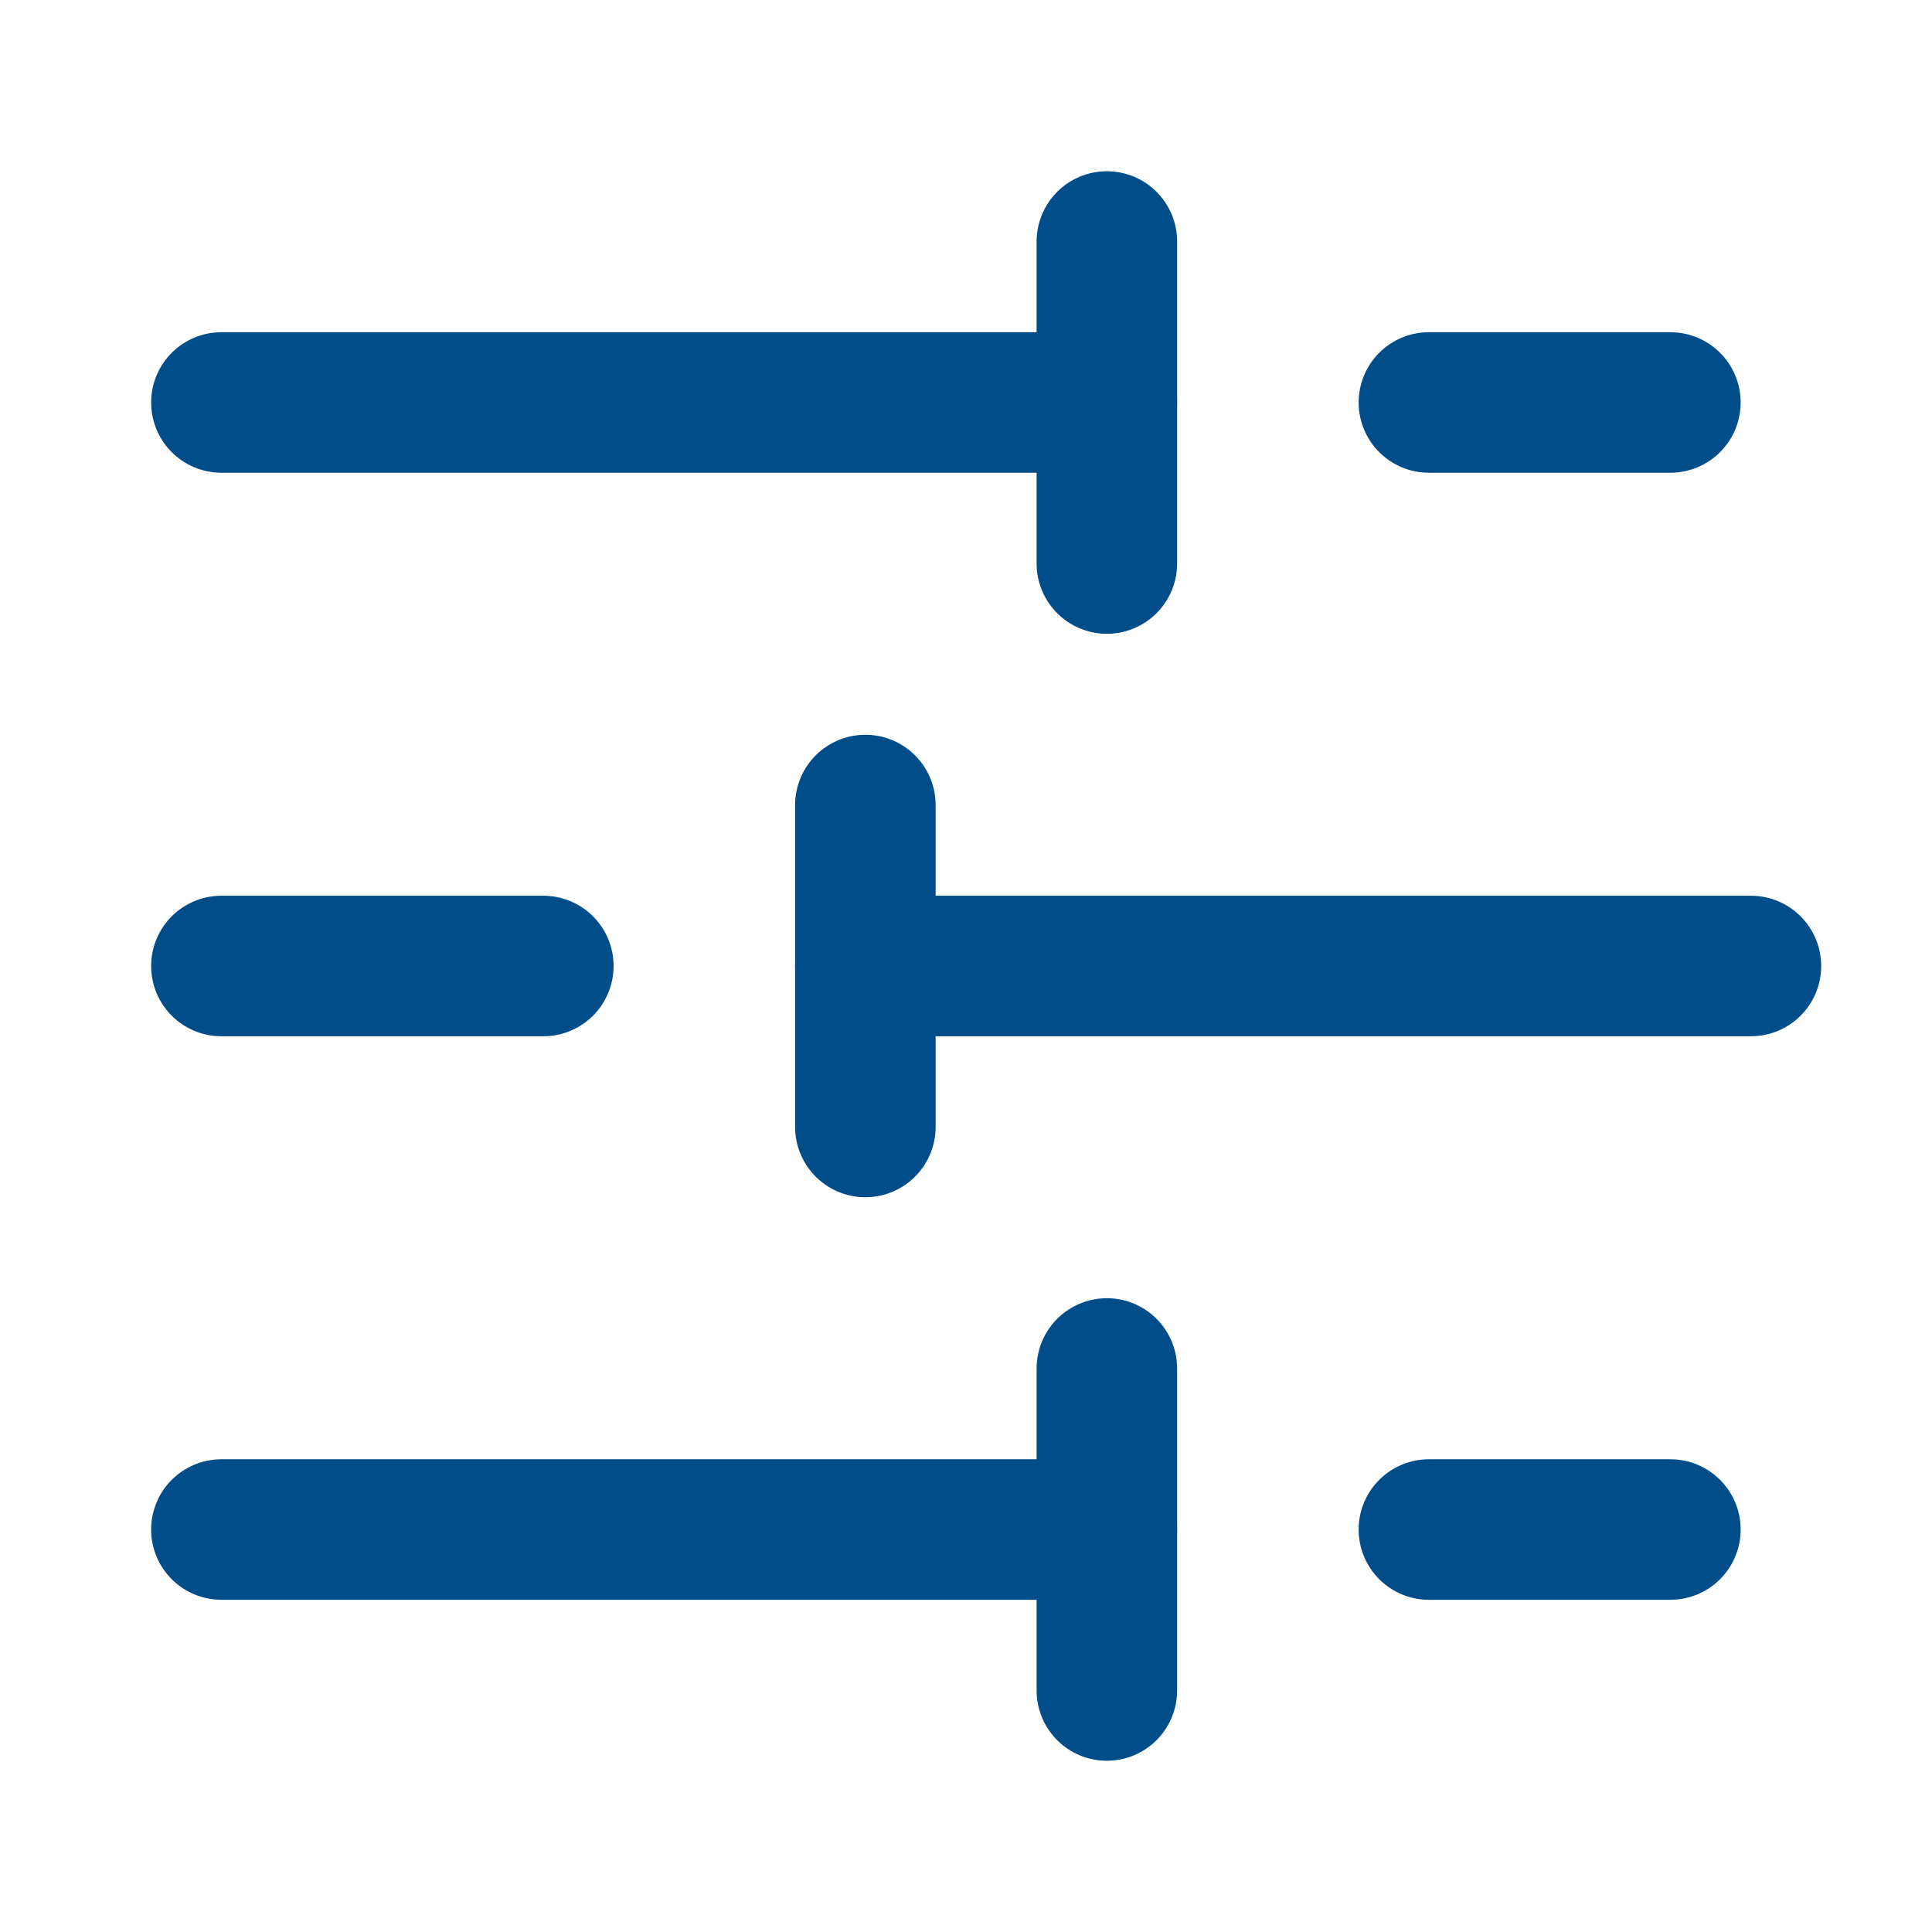
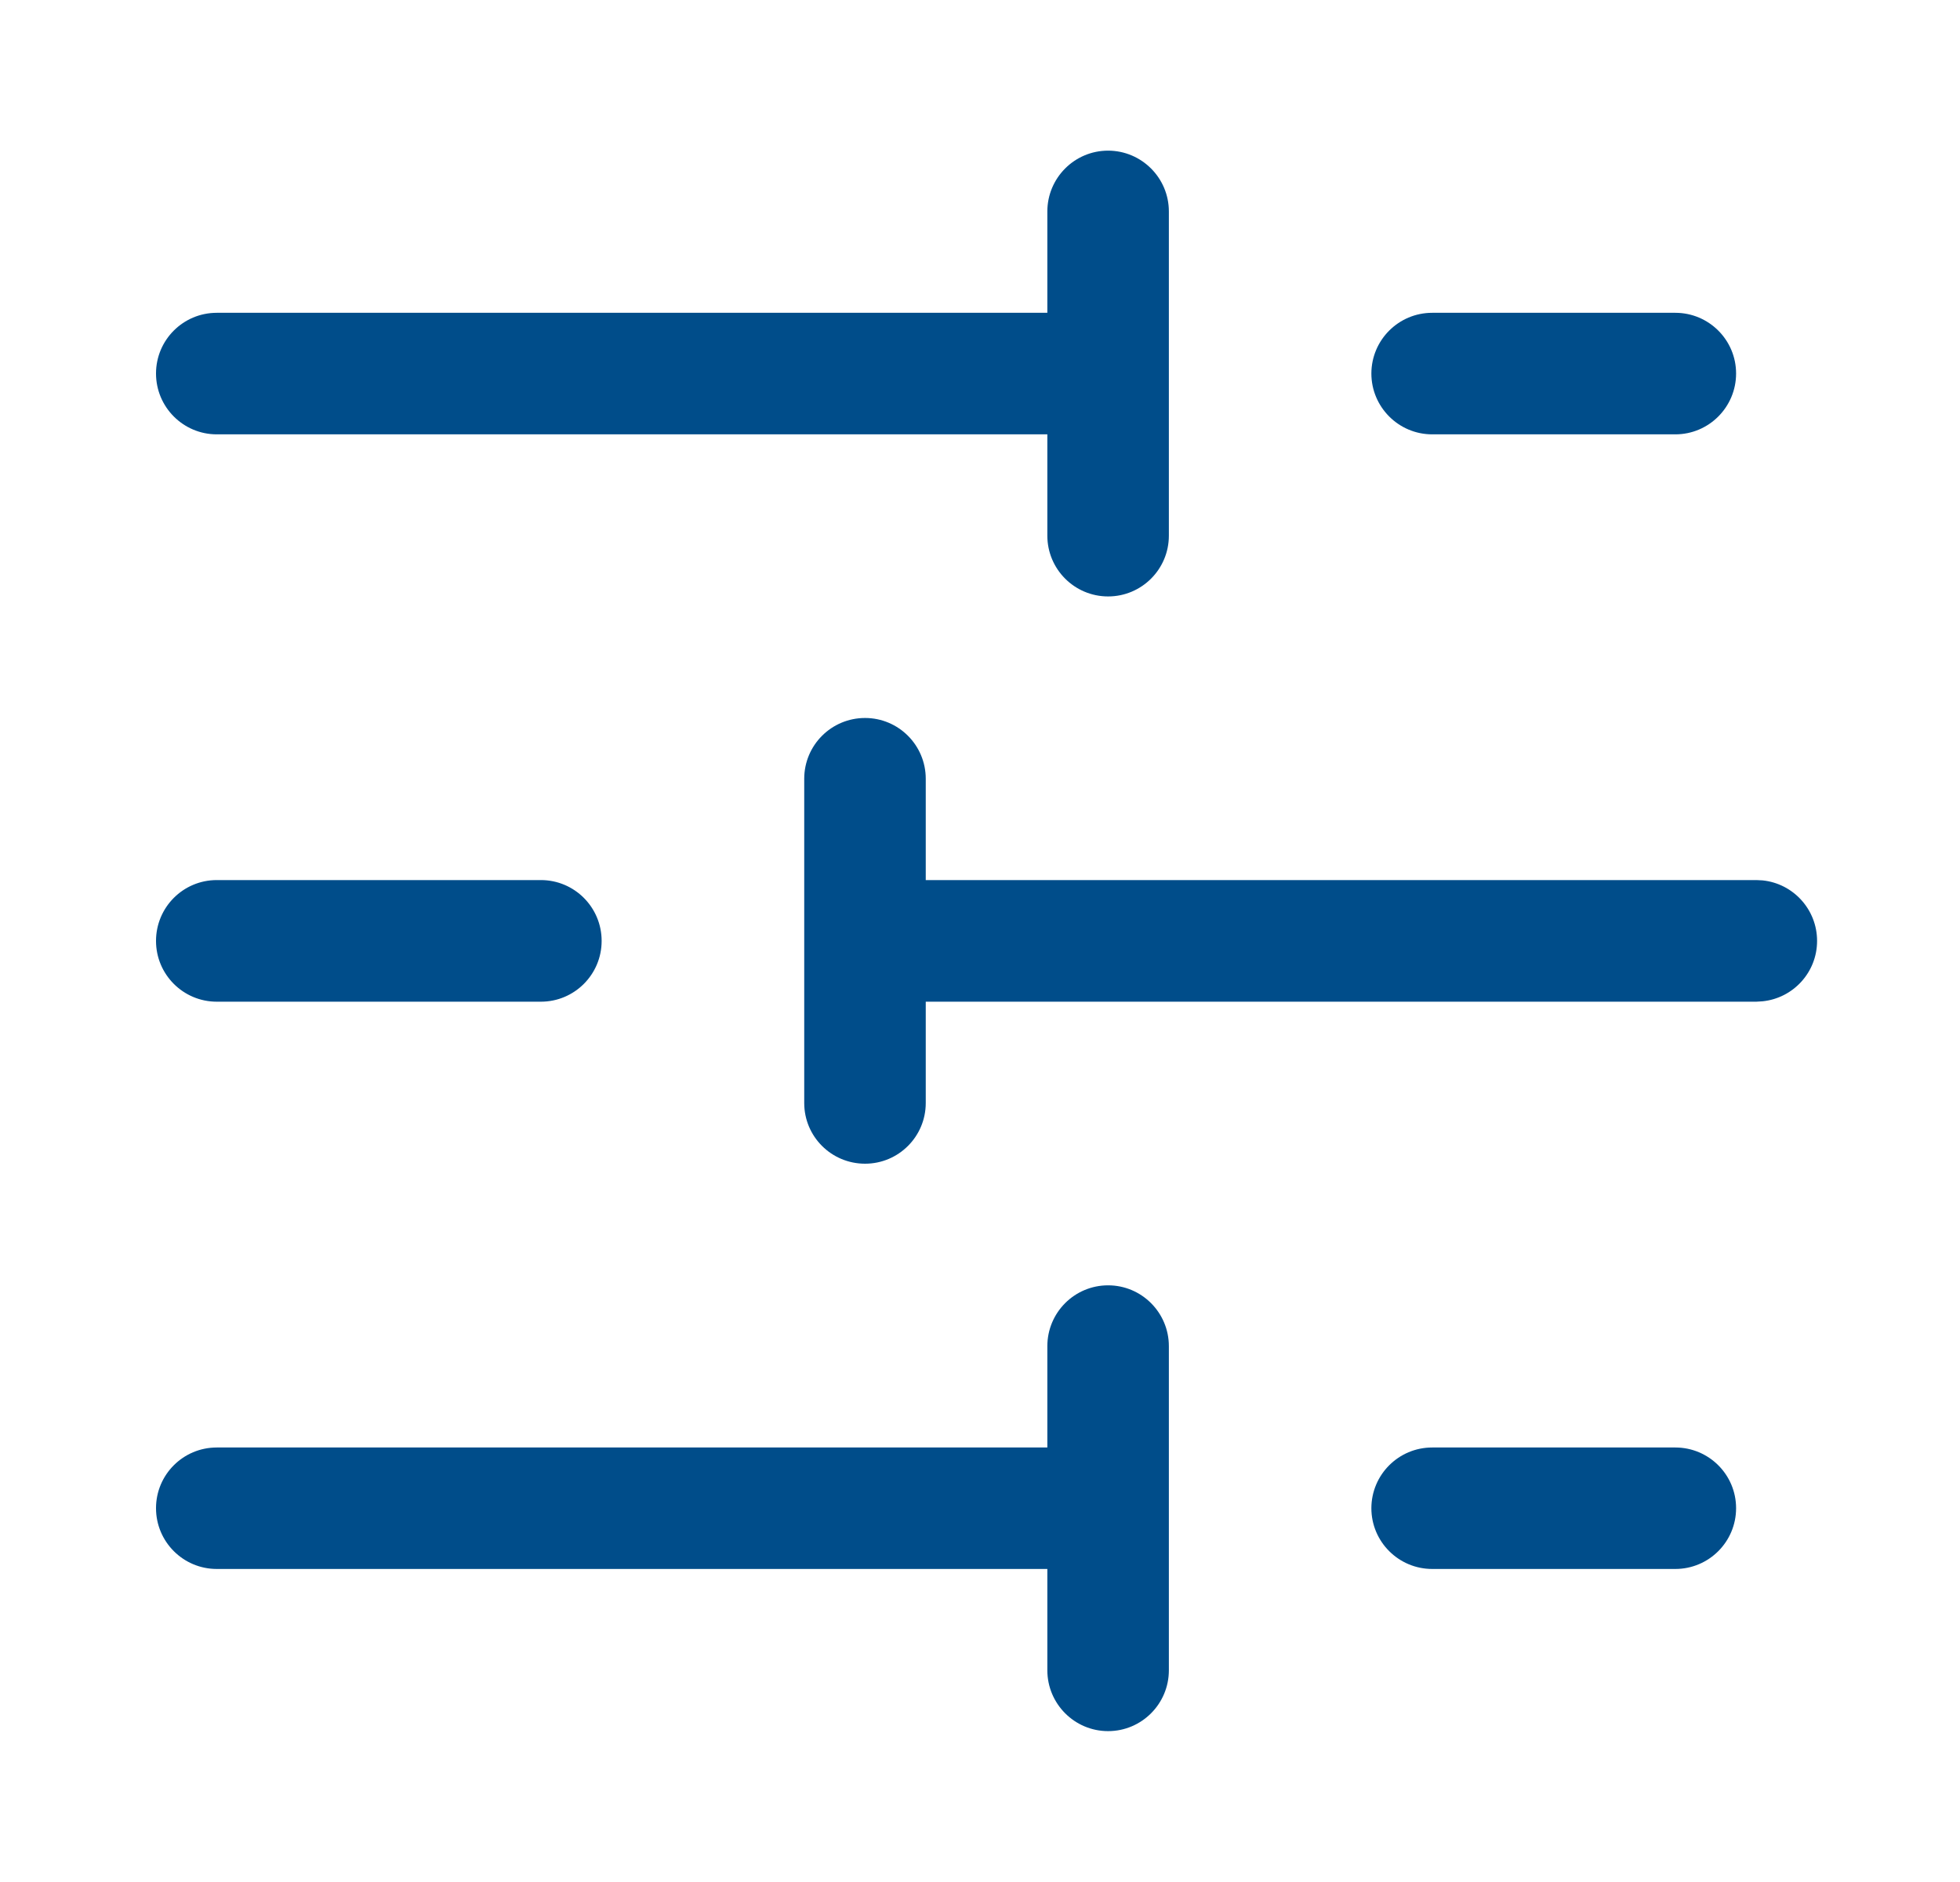
- <svg xmlns="http://www.w3.org/2000/svg" width="22" height="22" viewBox="0 0 22 22" fill="none">
-   <path d="M19.021 4.583H16.271" stroke="#004D8A" stroke-width="1.6" stroke-linecap="round" stroke-linejoin="round" />
-   <path d="M12.604 2.75V6.417" stroke="#004D8A" stroke-width="1.6" stroke-linecap="round" stroke-linejoin="round" />
-   <path d="M12.604 4.583H2.521" stroke="#004D8A" stroke-width="1.6" stroke-linecap="round" stroke-linejoin="round" />
-   <path d="M6.187 11H2.521" stroke="#004D8A" stroke-width="1.6" stroke-linecap="round" stroke-linejoin="round" />
-   <path d="M9.854 9.167V12.833" stroke="#004D8A" stroke-width="1.6" stroke-linecap="round" stroke-linejoin="round" />
-   <path d="M19.938 11H9.854" stroke="#004D8A" stroke-width="1.6" stroke-linecap="round" stroke-linejoin="round" />
-   <path d="M19.021 17.417H16.271" stroke="#004D8A" stroke-width="1.6" stroke-linecap="round" stroke-linejoin="round" />
-   <path d="M12.604 15.583V19.25" stroke="#004D8A" stroke-width="1.6" stroke-linecap="round" stroke-linejoin="round" />
-   <path d="M12.604 17.417H2.521" stroke="#004D8A" stroke-width="1.6" stroke-linecap="round" stroke-linejoin="round" />
+ <svg xmlns="http://www.w3.org/2000/svg" width="25" height="24" viewBox="0 0 25 24" fill="none">
+   <path d="M14.134 16.391C14.562 16.391 14.909 16.739 14.909 17.167V21.3C14.909 21.728 14.562 22.076 14.134 22.076C13.706 22.076 13.359 21.728 13.359 21.3V20.008H2.765C2.337 20.008 1.99 19.661 1.99 19.233C1.99 18.805 2.337 18.459 2.765 18.459H13.359V17.167C13.359 16.738 13.706 16.391 14.134 16.391ZM21.369 18.459C21.796 18.459 22.144 18.805 22.144 19.233C22.144 19.661 21.797 20.008 21.369 20.008H18.268C17.84 20.008 17.492 19.661 17.492 19.233C17.493 18.805 17.84 18.459 18.268 18.459H21.369ZM11.034 9.156C11.461 9.156 11.808 9.503 11.808 9.931V11.223H22.402L22.482 11.227C22.872 11.267 23.177 11.597 23.177 11.999C23.177 12.4 22.872 12.729 22.482 12.769L22.402 12.774H11.808V14.066C11.808 14.494 11.461 14.84 11.034 14.84C10.605 14.84 10.258 14.494 10.258 14.066V9.931C10.258 9.503 10.605 9.156 11.034 9.156ZM6.899 11.223C7.327 11.223 7.674 11.57 7.674 11.999C7.674 12.427 7.327 12.774 6.899 12.774H2.765C2.337 12.774 1.99 12.427 1.99 11.999C1.99 11.57 2.337 11.223 2.765 11.223H6.899ZM14.134 1.921C14.562 1.922 14.909 2.269 14.909 2.697V6.831C14.909 7.259 14.562 7.606 14.134 7.606C13.706 7.606 13.359 7.259 13.359 6.831V5.539H2.765C2.337 5.539 1.99 5.191 1.99 4.763C1.99 4.335 2.337 3.989 2.765 3.989H13.359V2.697C13.359 2.269 13.706 1.921 14.134 1.921ZM21.369 3.989C21.796 3.989 22.144 4.335 22.144 4.763C22.144 5.191 21.797 5.539 21.369 5.539H18.268C17.84 5.539 17.492 5.191 17.492 4.763C17.493 4.335 17.84 3.989 18.268 3.989H21.369Z" fill="#004D8A" />
</svg>
